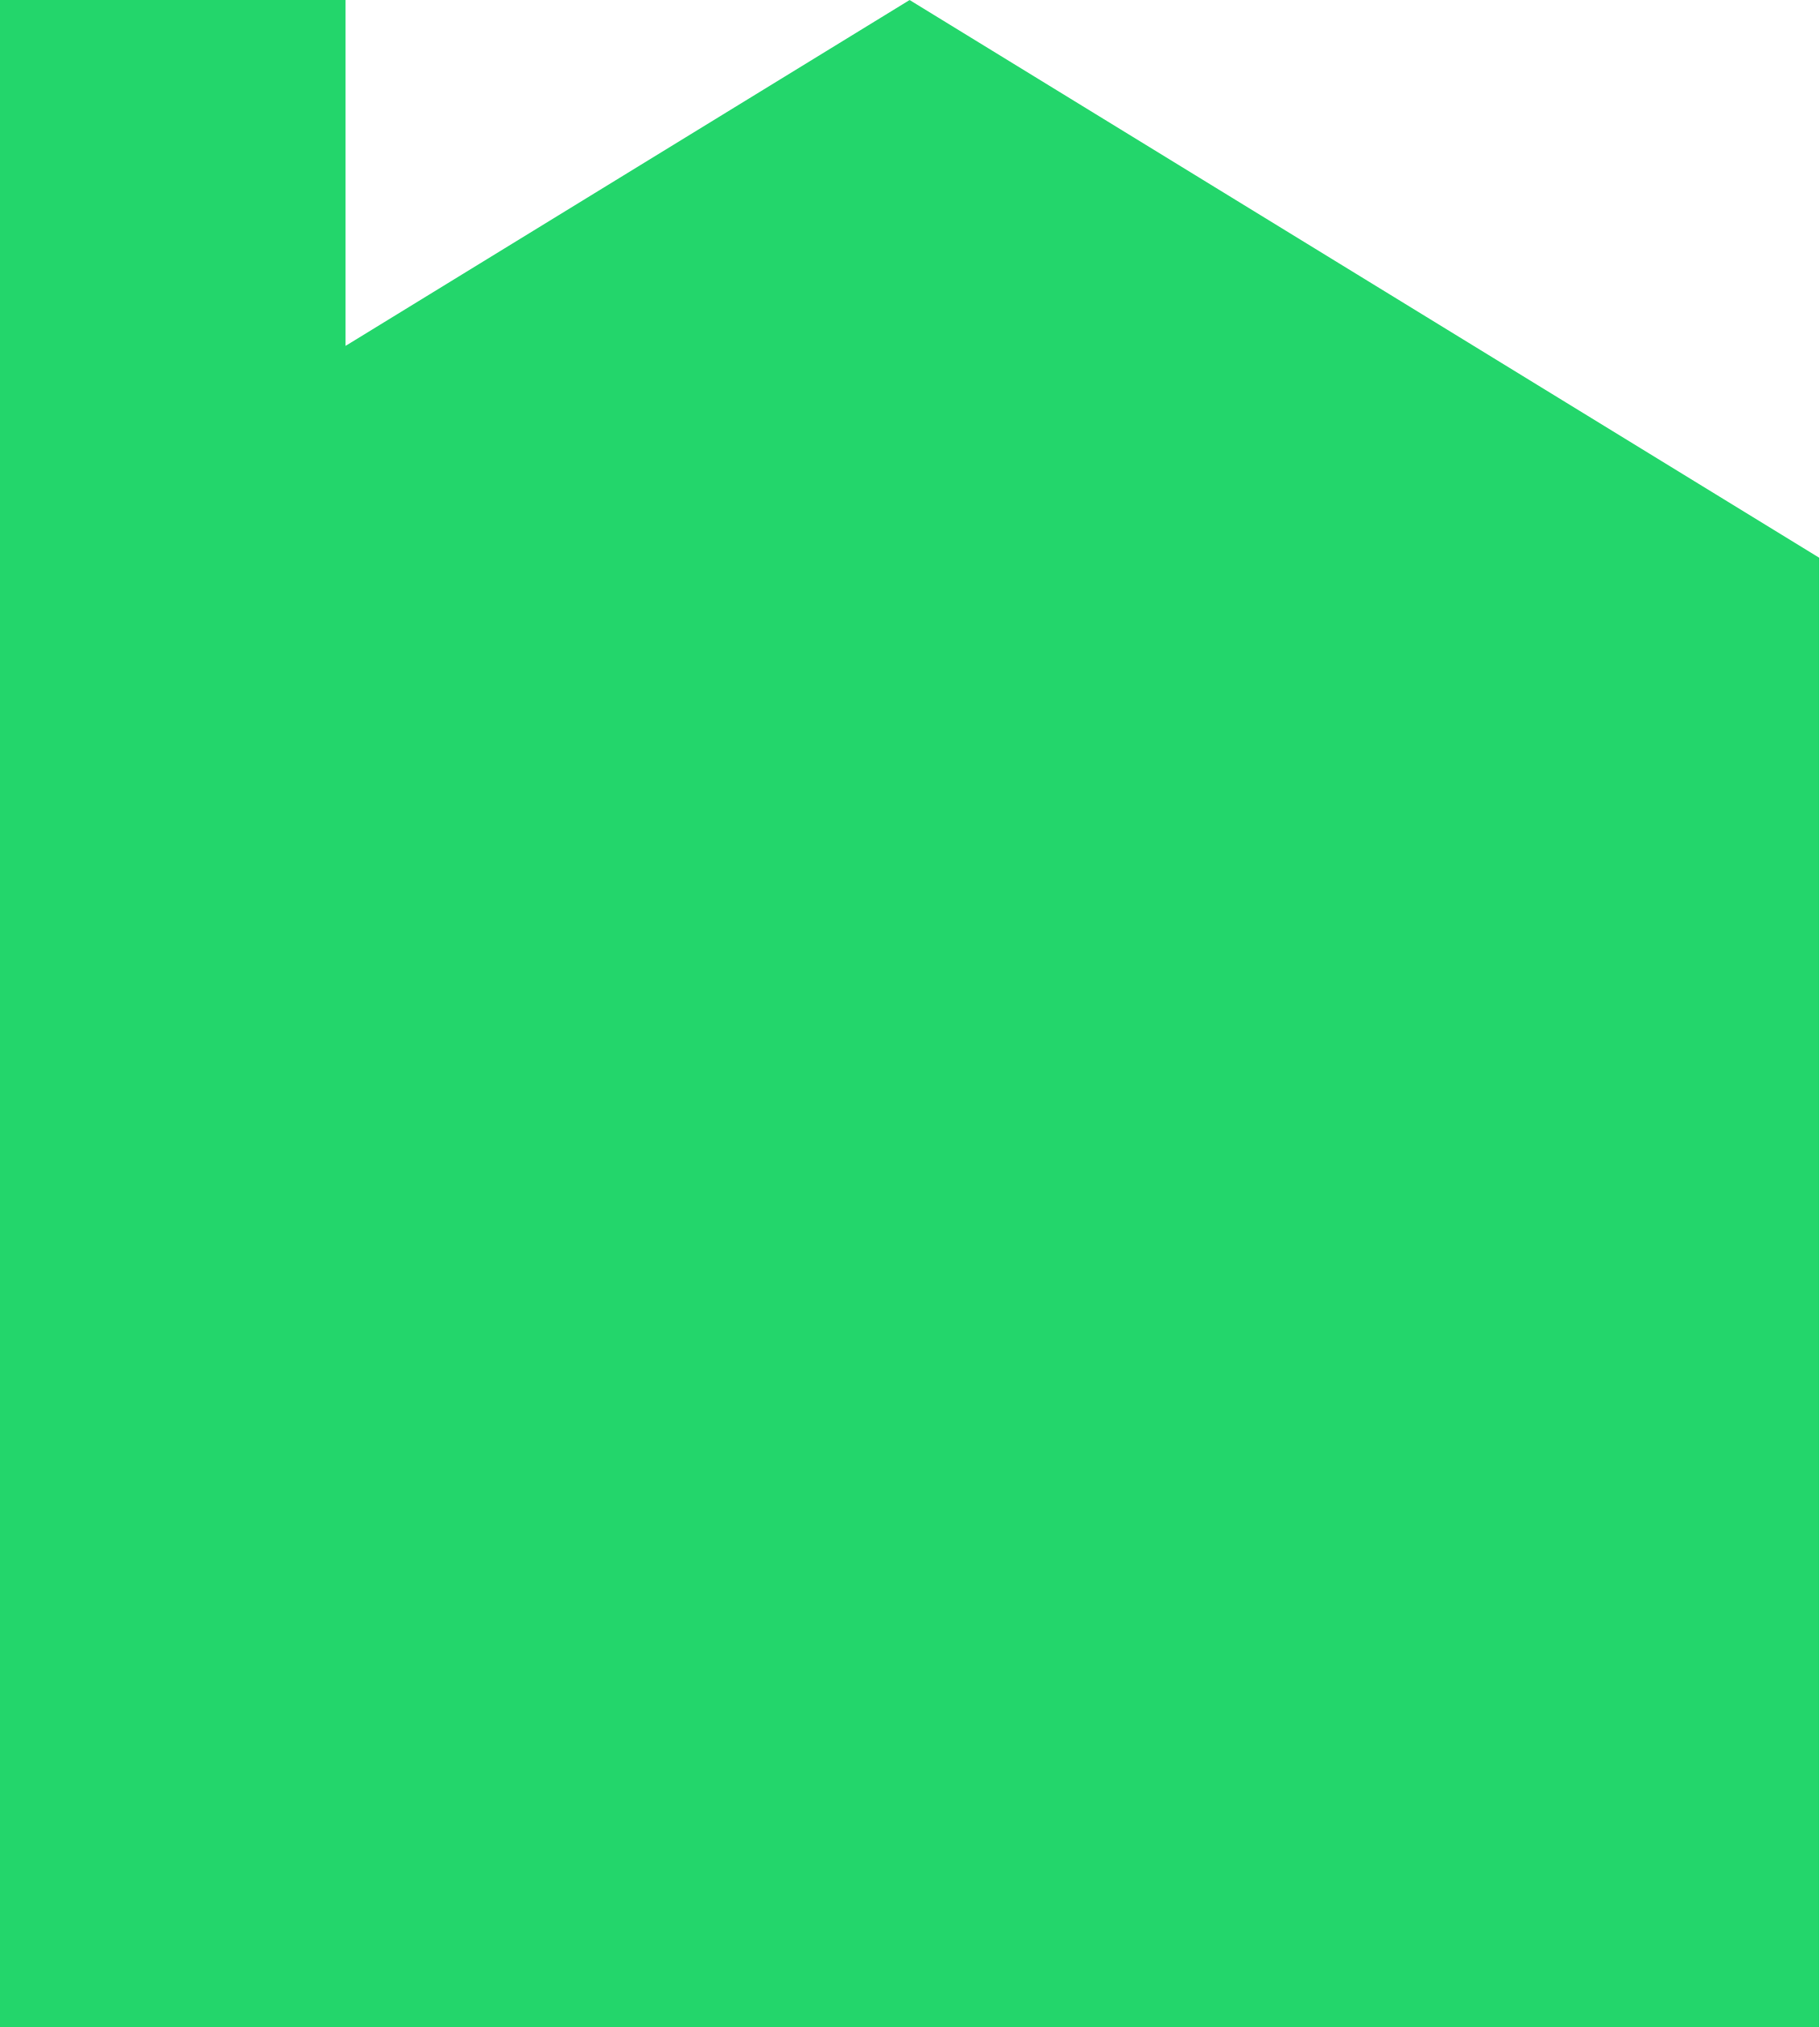
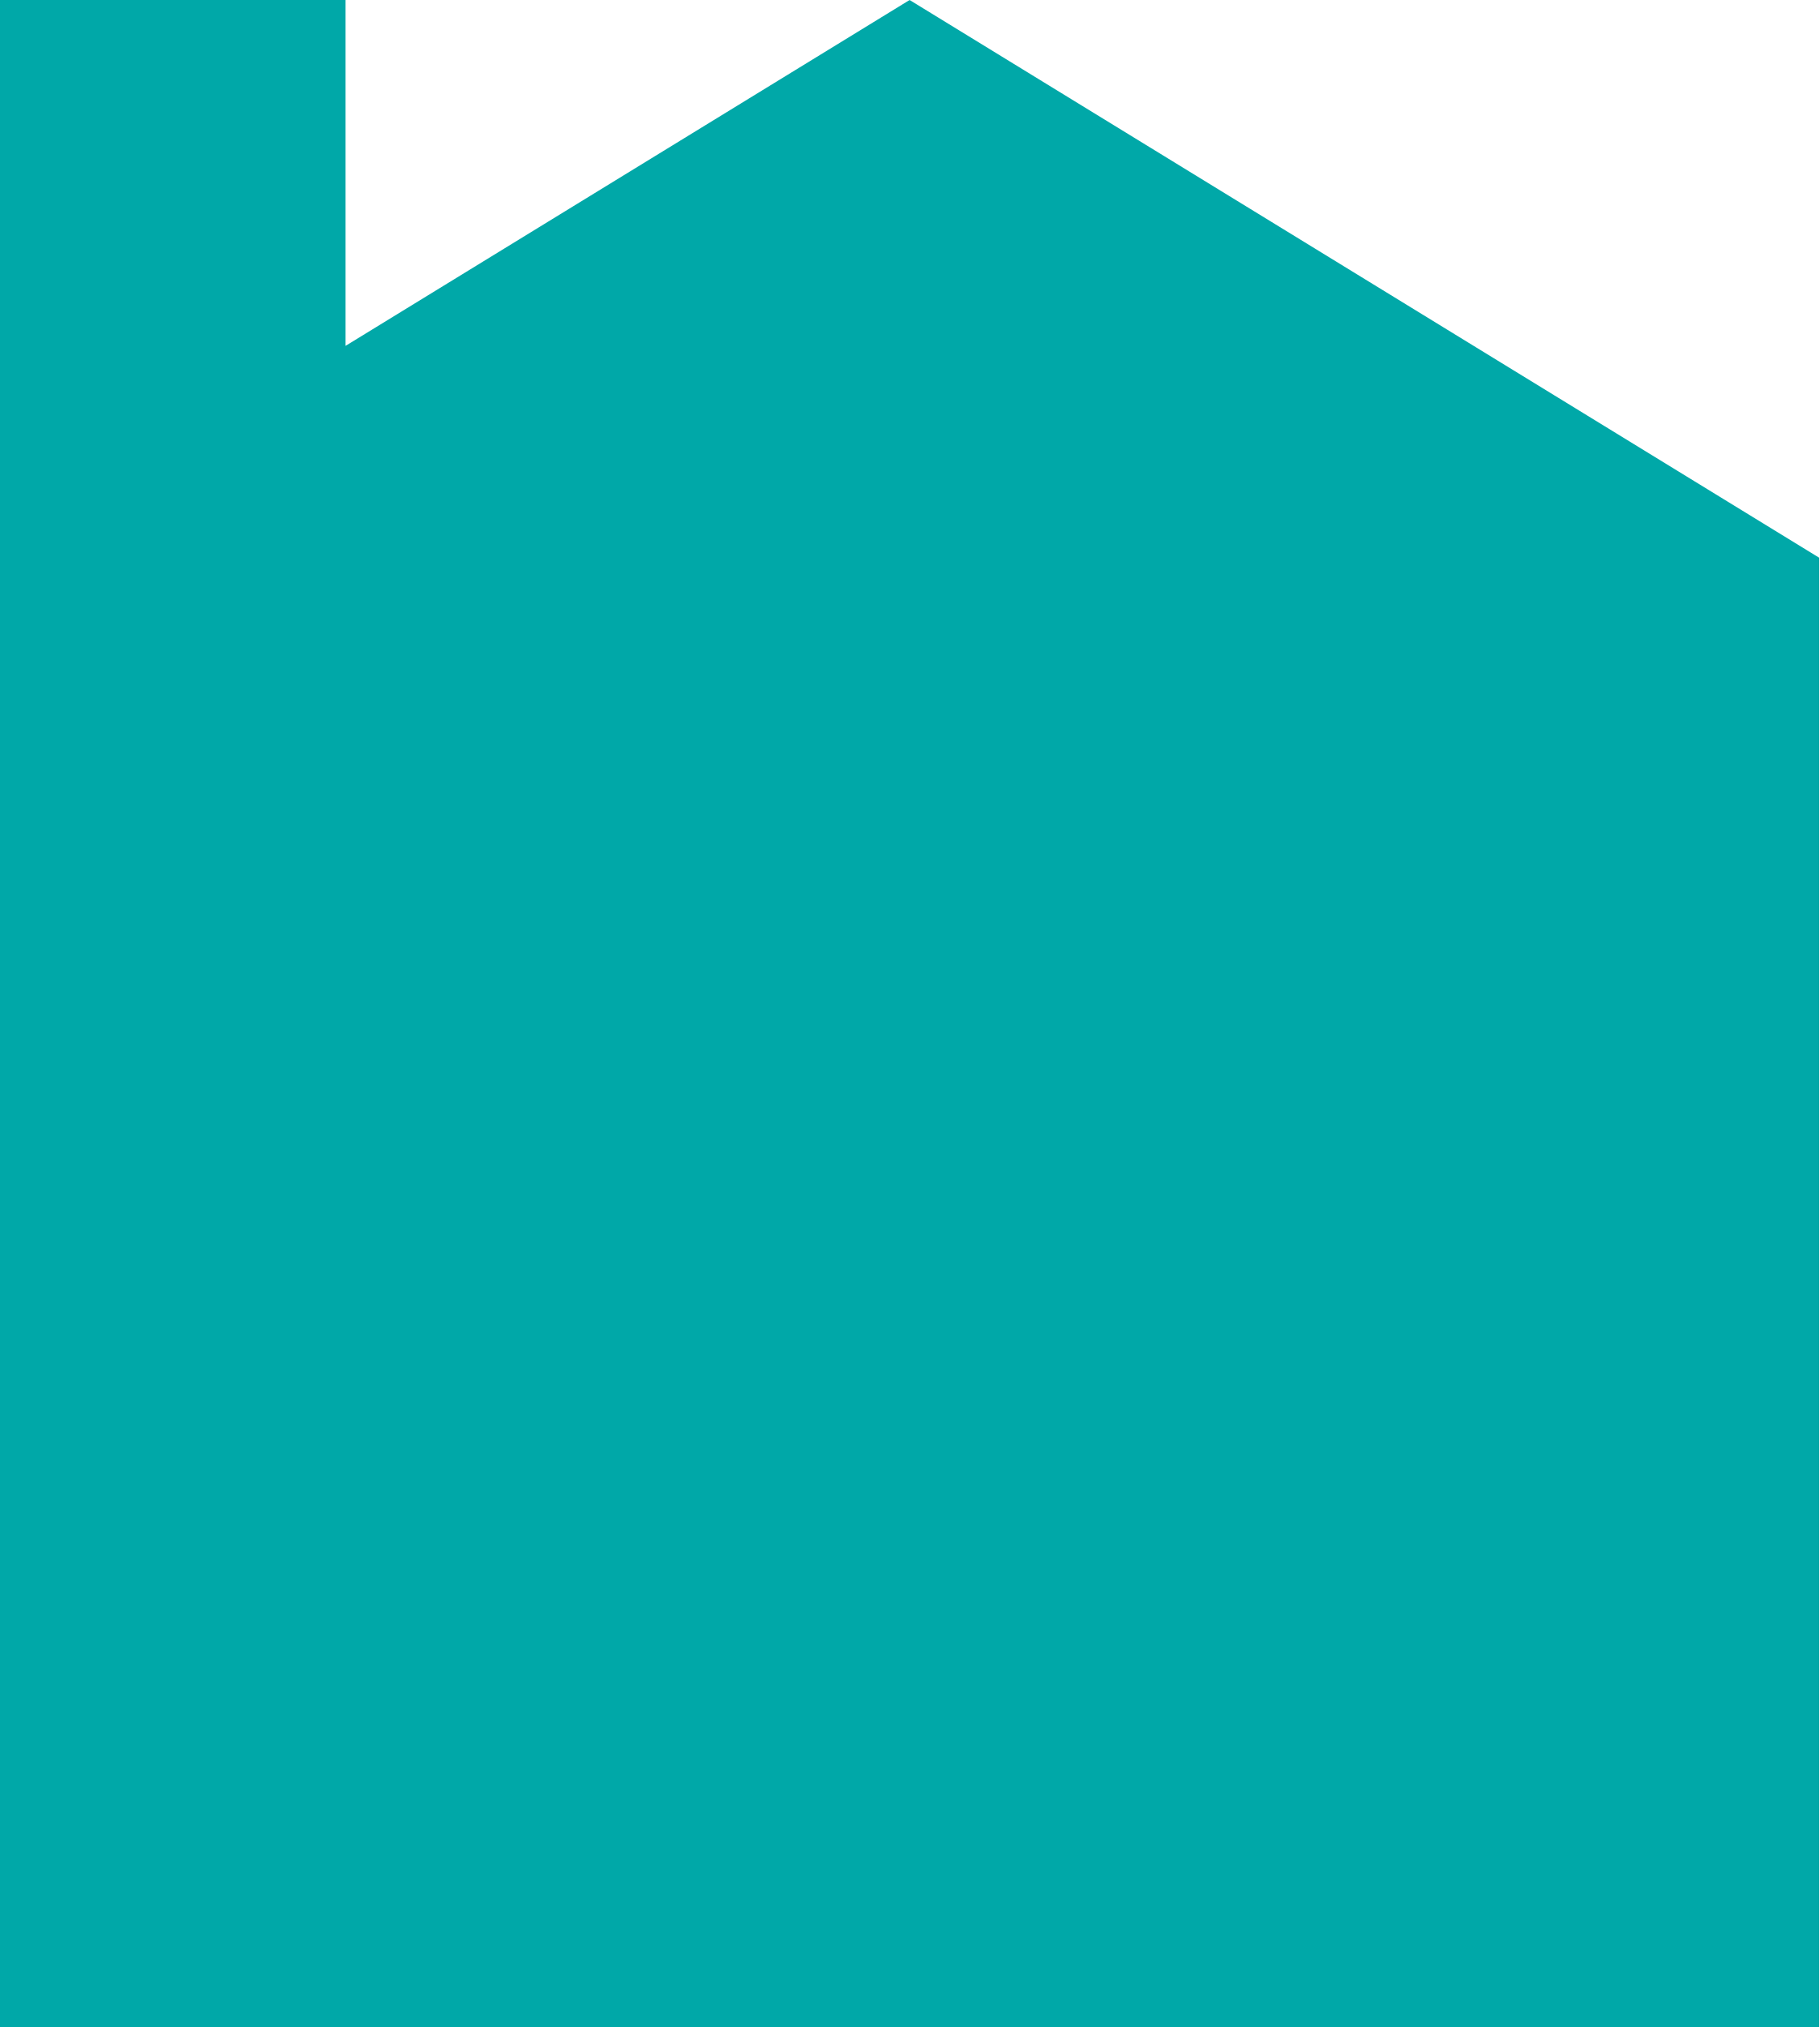
- <svg xmlns="http://www.w3.org/2000/svg" width="70.931" height="79.021" viewBox="0 0 70.931 79.021">
-   <g id="Icon" transform="translate(-924.069 -839.979)">
-     <path id="Shape_G" data-name="Shape G" d="M1106.518,514.116V500.633h-13.473v79.021h70.931V522.376l-35.466-21.743Z" transform="translate(-168.976 339.347)" fill="#23d66b" />
-   </g>
+ <svg xmlns="http://www.w3.org/2000/svg" width="70.931" height="79.021" viewBox="924.069 839.979 70.931 79.021">
+   <path d="M937.542 853.462V839.98h-13.473V919H995v-57.277l-35.466-21.744-21.992 13.483Z" fill="#00a8a8" fill-rule="evenodd" data-name="Shape G" />
</svg>
